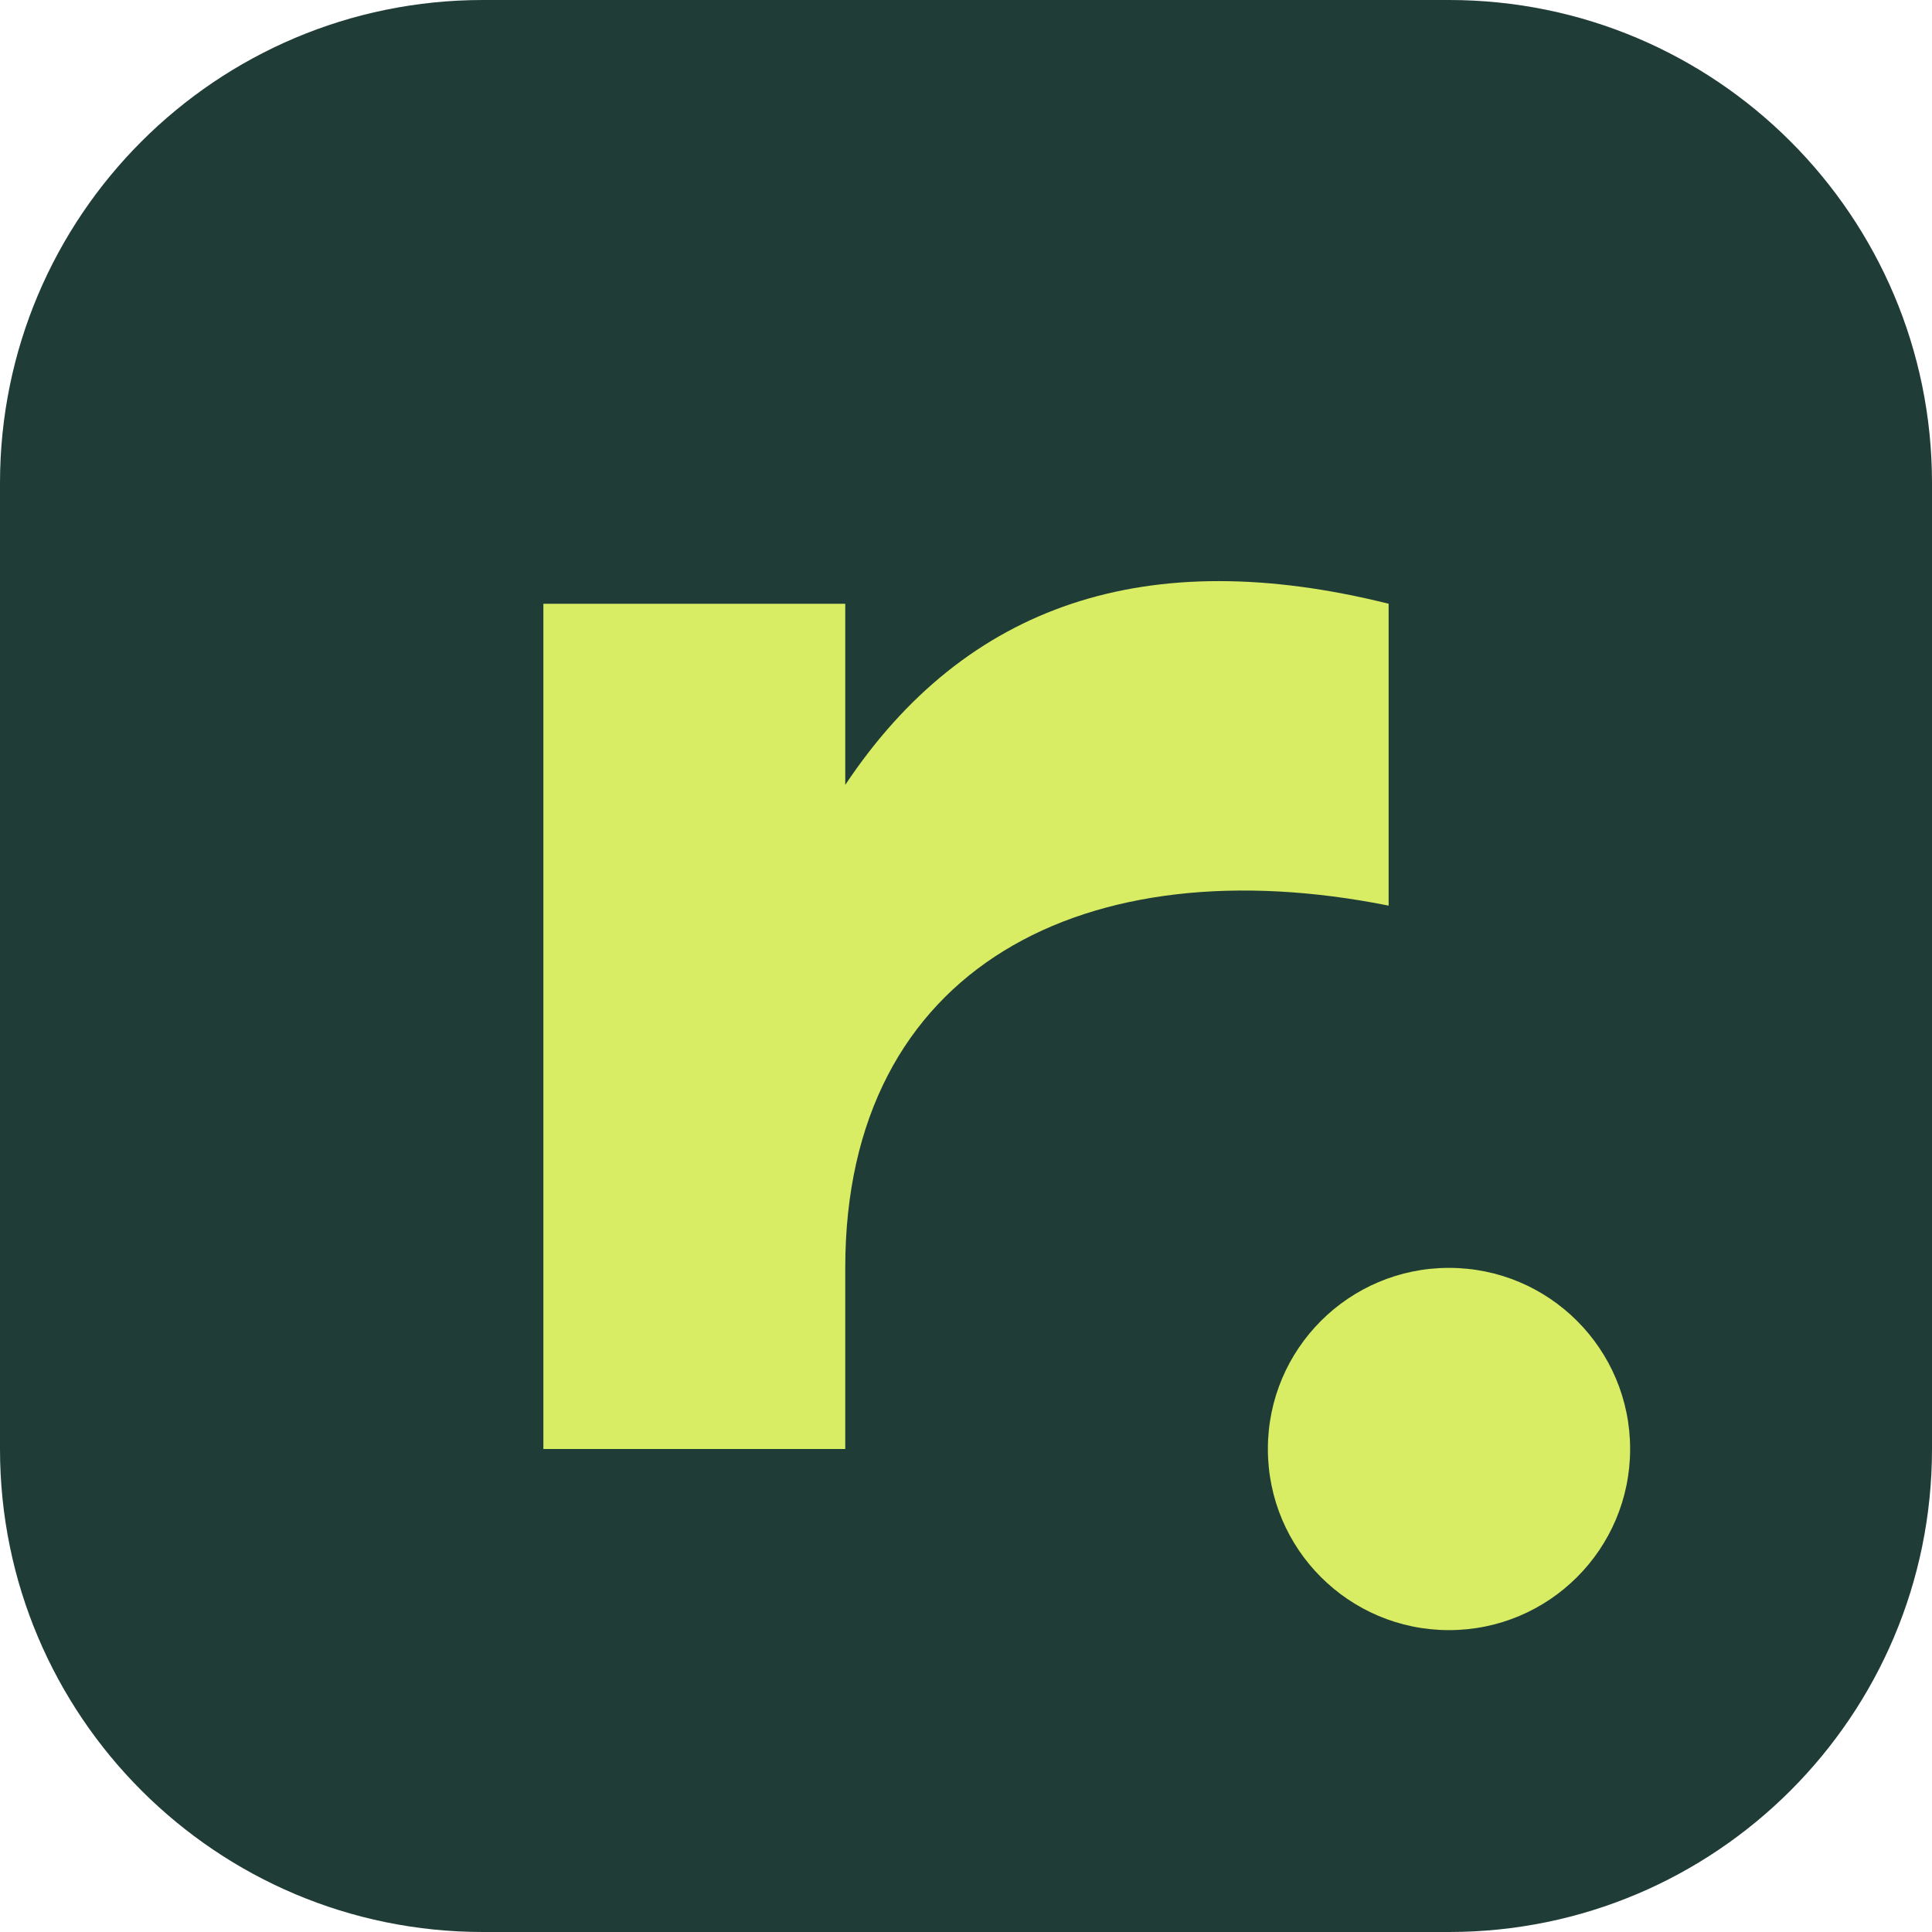
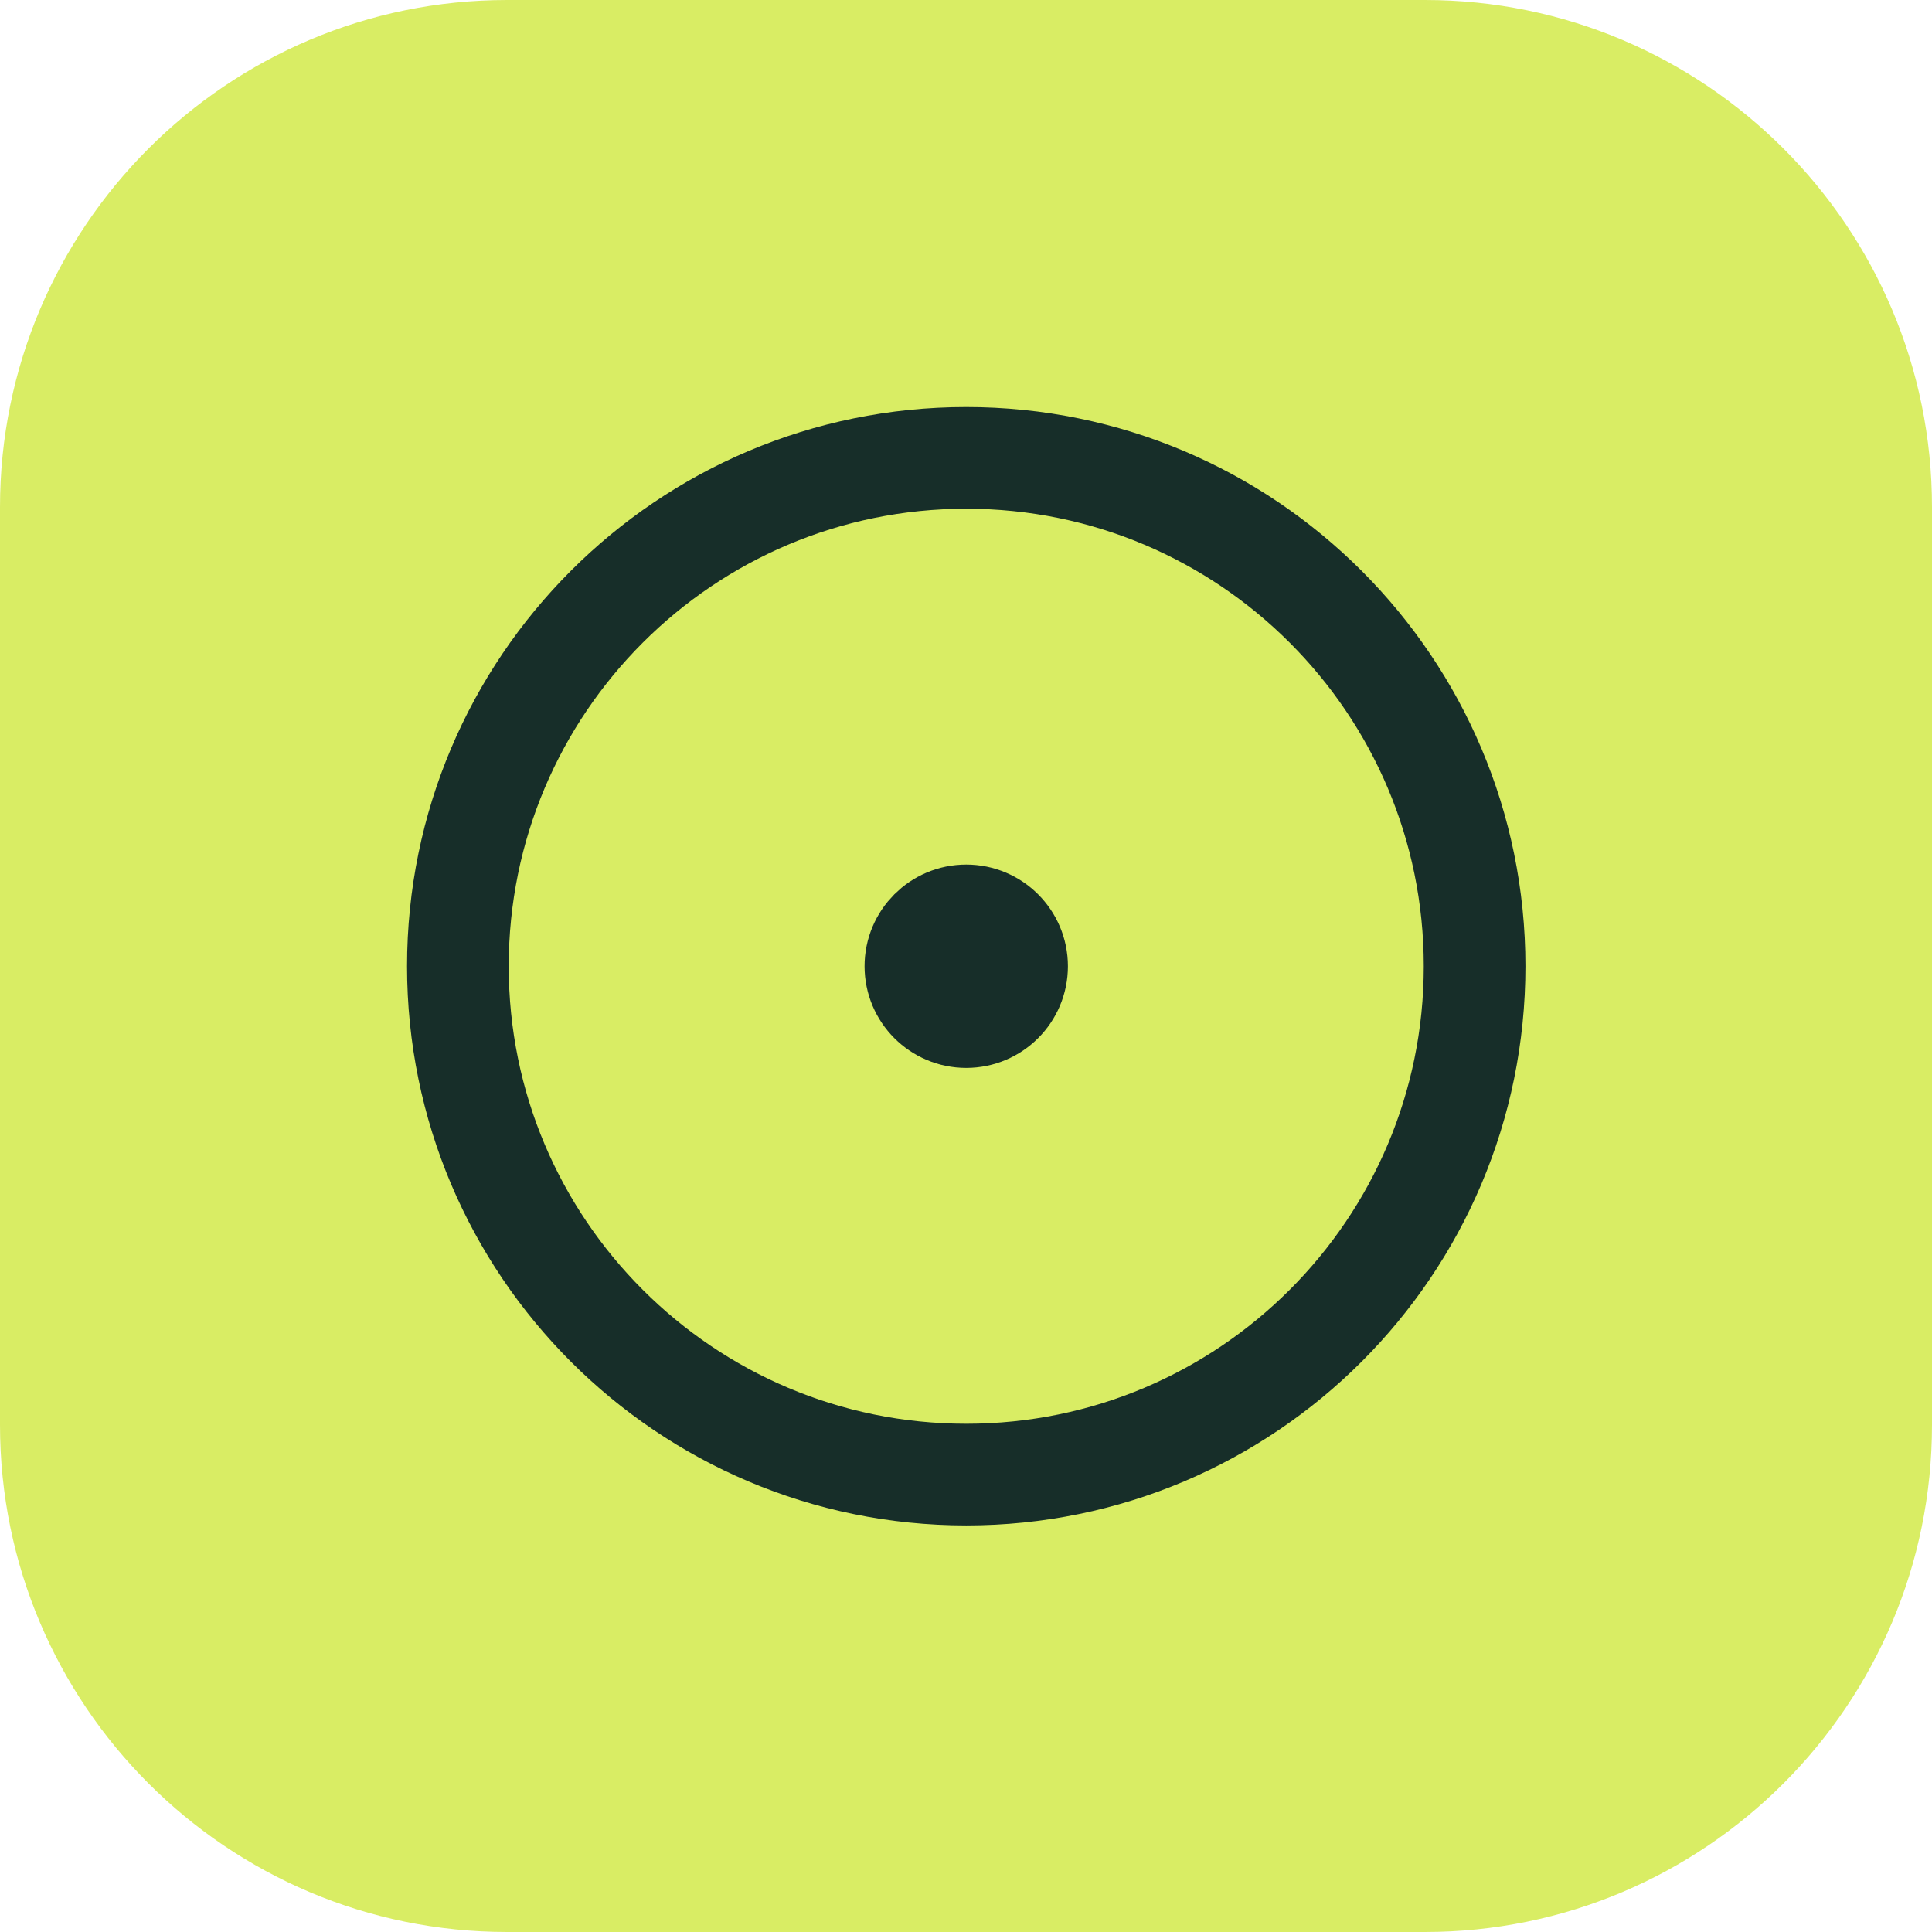
<svg xmlns="http://www.w3.org/2000/svg" viewBox="0 0 32 32">
-   <rect width="32" height="32" rx="8" fill="#203c36" />
-   <path d="M9 24V10h5v3c2-3 5-4 9-3v5c-5-1-9 1-9 6v3z" fill="#d9ed64" />
-   <circle cx="24" cy="24" r="3" fill="#d9ed64" />
+   <rect width="32" height="32" rx="8.4" fill="#d9ed64" />
+   <g transform="translate(5.9 5.9) scale(.842)" fill="none" stroke="#172e29" stroke-width="2" stroke-linecap="round" stroke-linejoin="round">
+     <circle cx="12" cy="12" r="10" />
+     <circle cx="12" cy="12" r="1" />
+   </g>
</svg>
